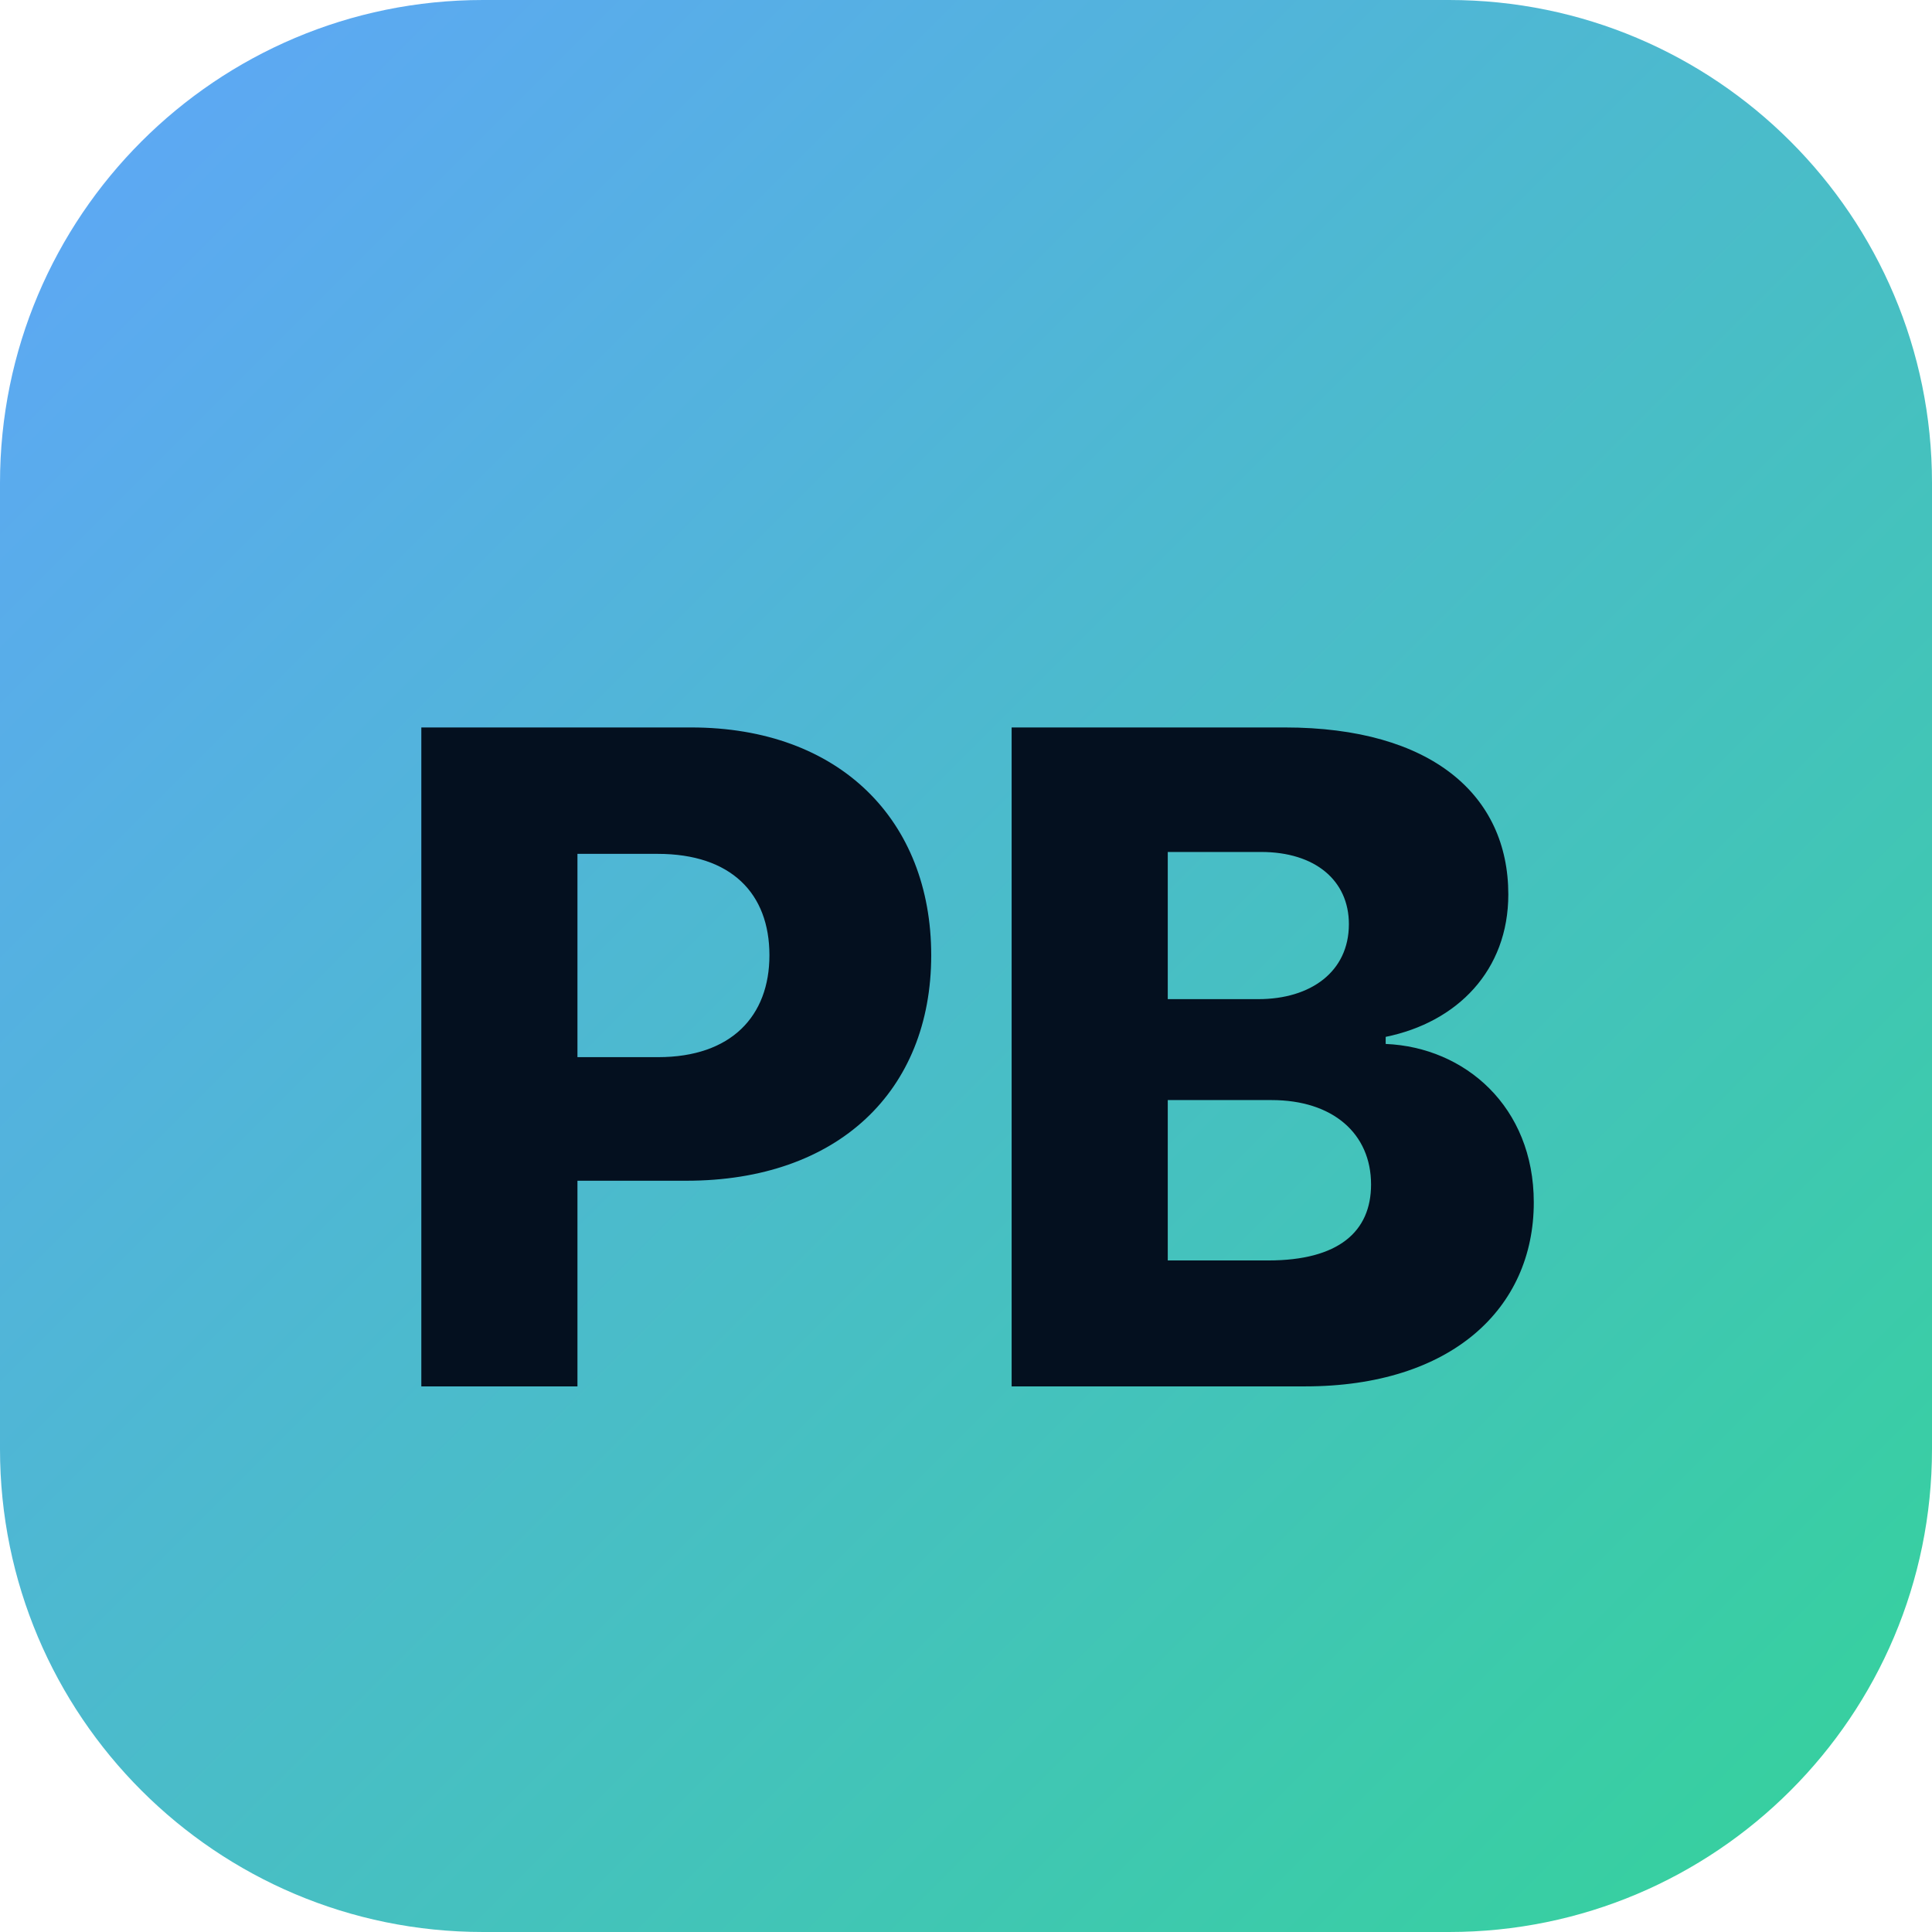
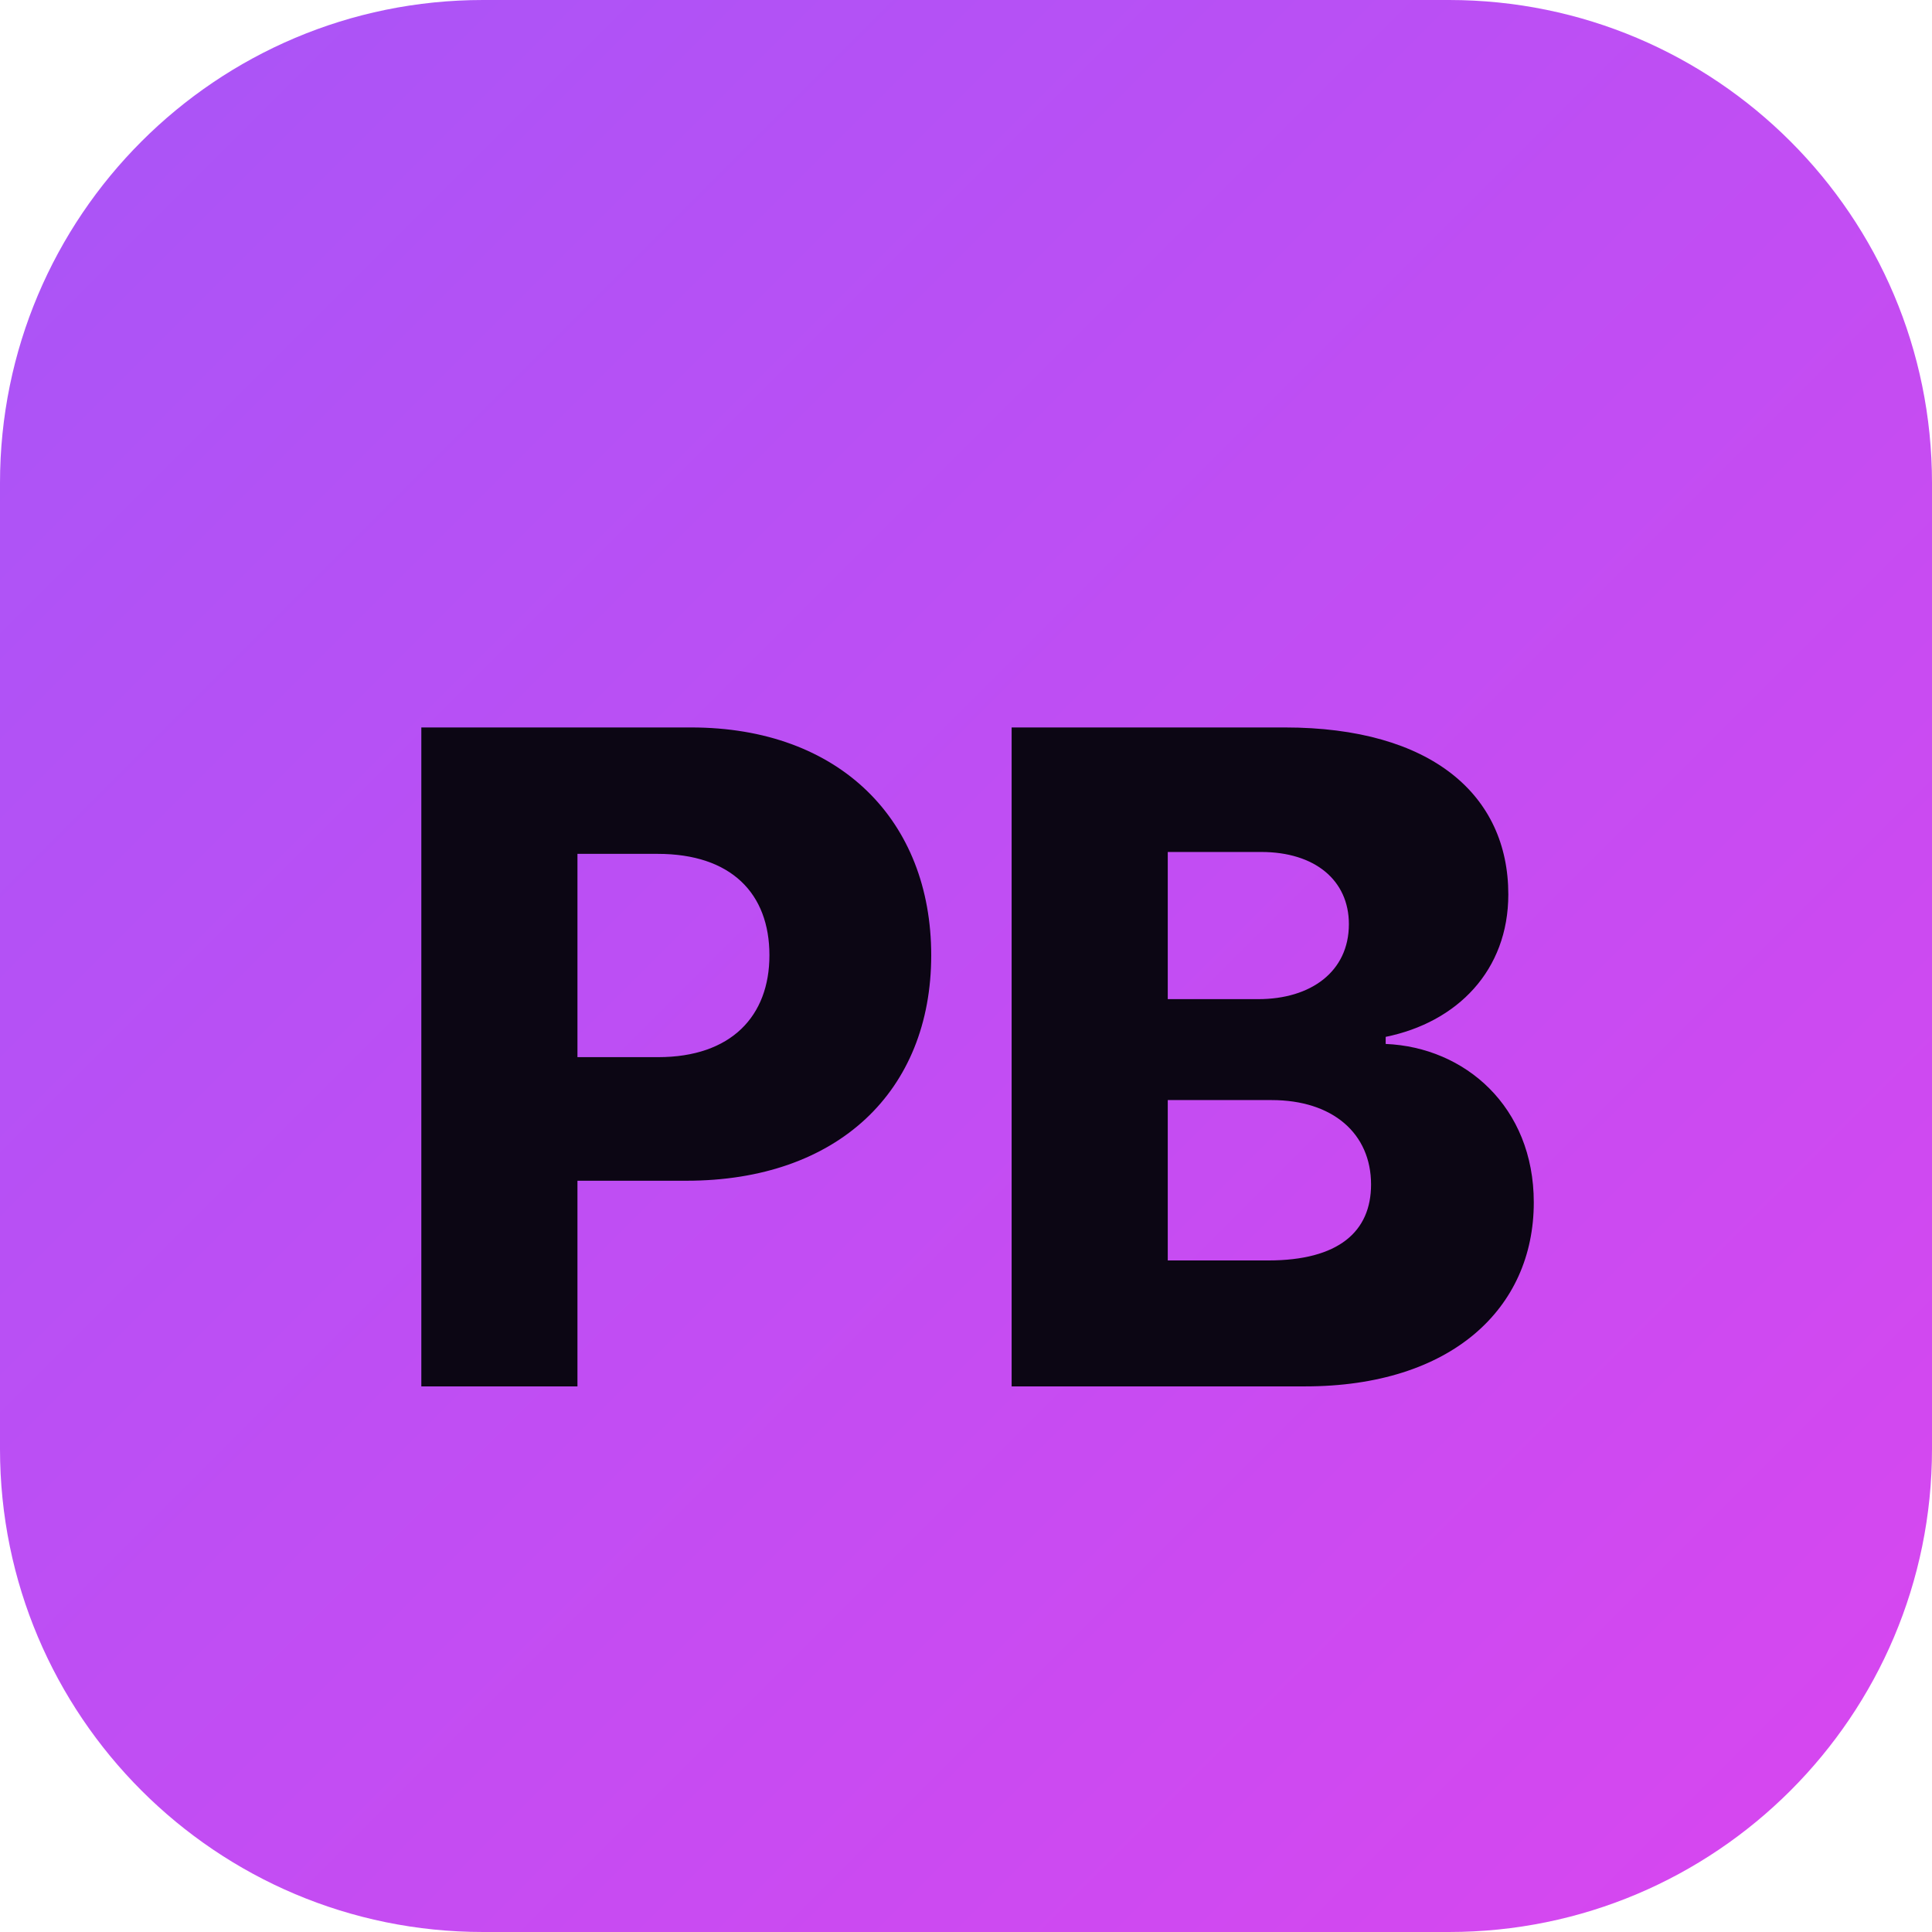
<svg xmlns="http://www.w3.org/2000/svg" viewBox="0 0 64 64" width="64" height="64">
  <defs>
    <linearGradient id="g" x1="0" y1="0" x2="1" y2="1">
-       <stop offset="0" stop-color="#60a5fa" />
-       <stop offset="1" stop-color="#34d399" />
+       <stop offset="0" stop-color="#a855f7" />
+       <stop offset="1" stop-color="#d946ef" />
    </linearGradient>
  </defs>
  <rect width="64" height="64" rx="16" fill="url(#g)" />
-   <text x="50%" y="54%" dominant-baseline="middle" text-anchor="middle" font-family="Inter, system-ui, sans-serif" font-size="30" font-weight="800" fill="#04101f">PB</text>
+   <text x="50%" y="54%" dominant-baseline="middle" text-anchor="middle" font-family="Inter, system-ui, sans-serif" font-size="30" font-weight="800" fill="#0c0614">PB</text>
</svg>
